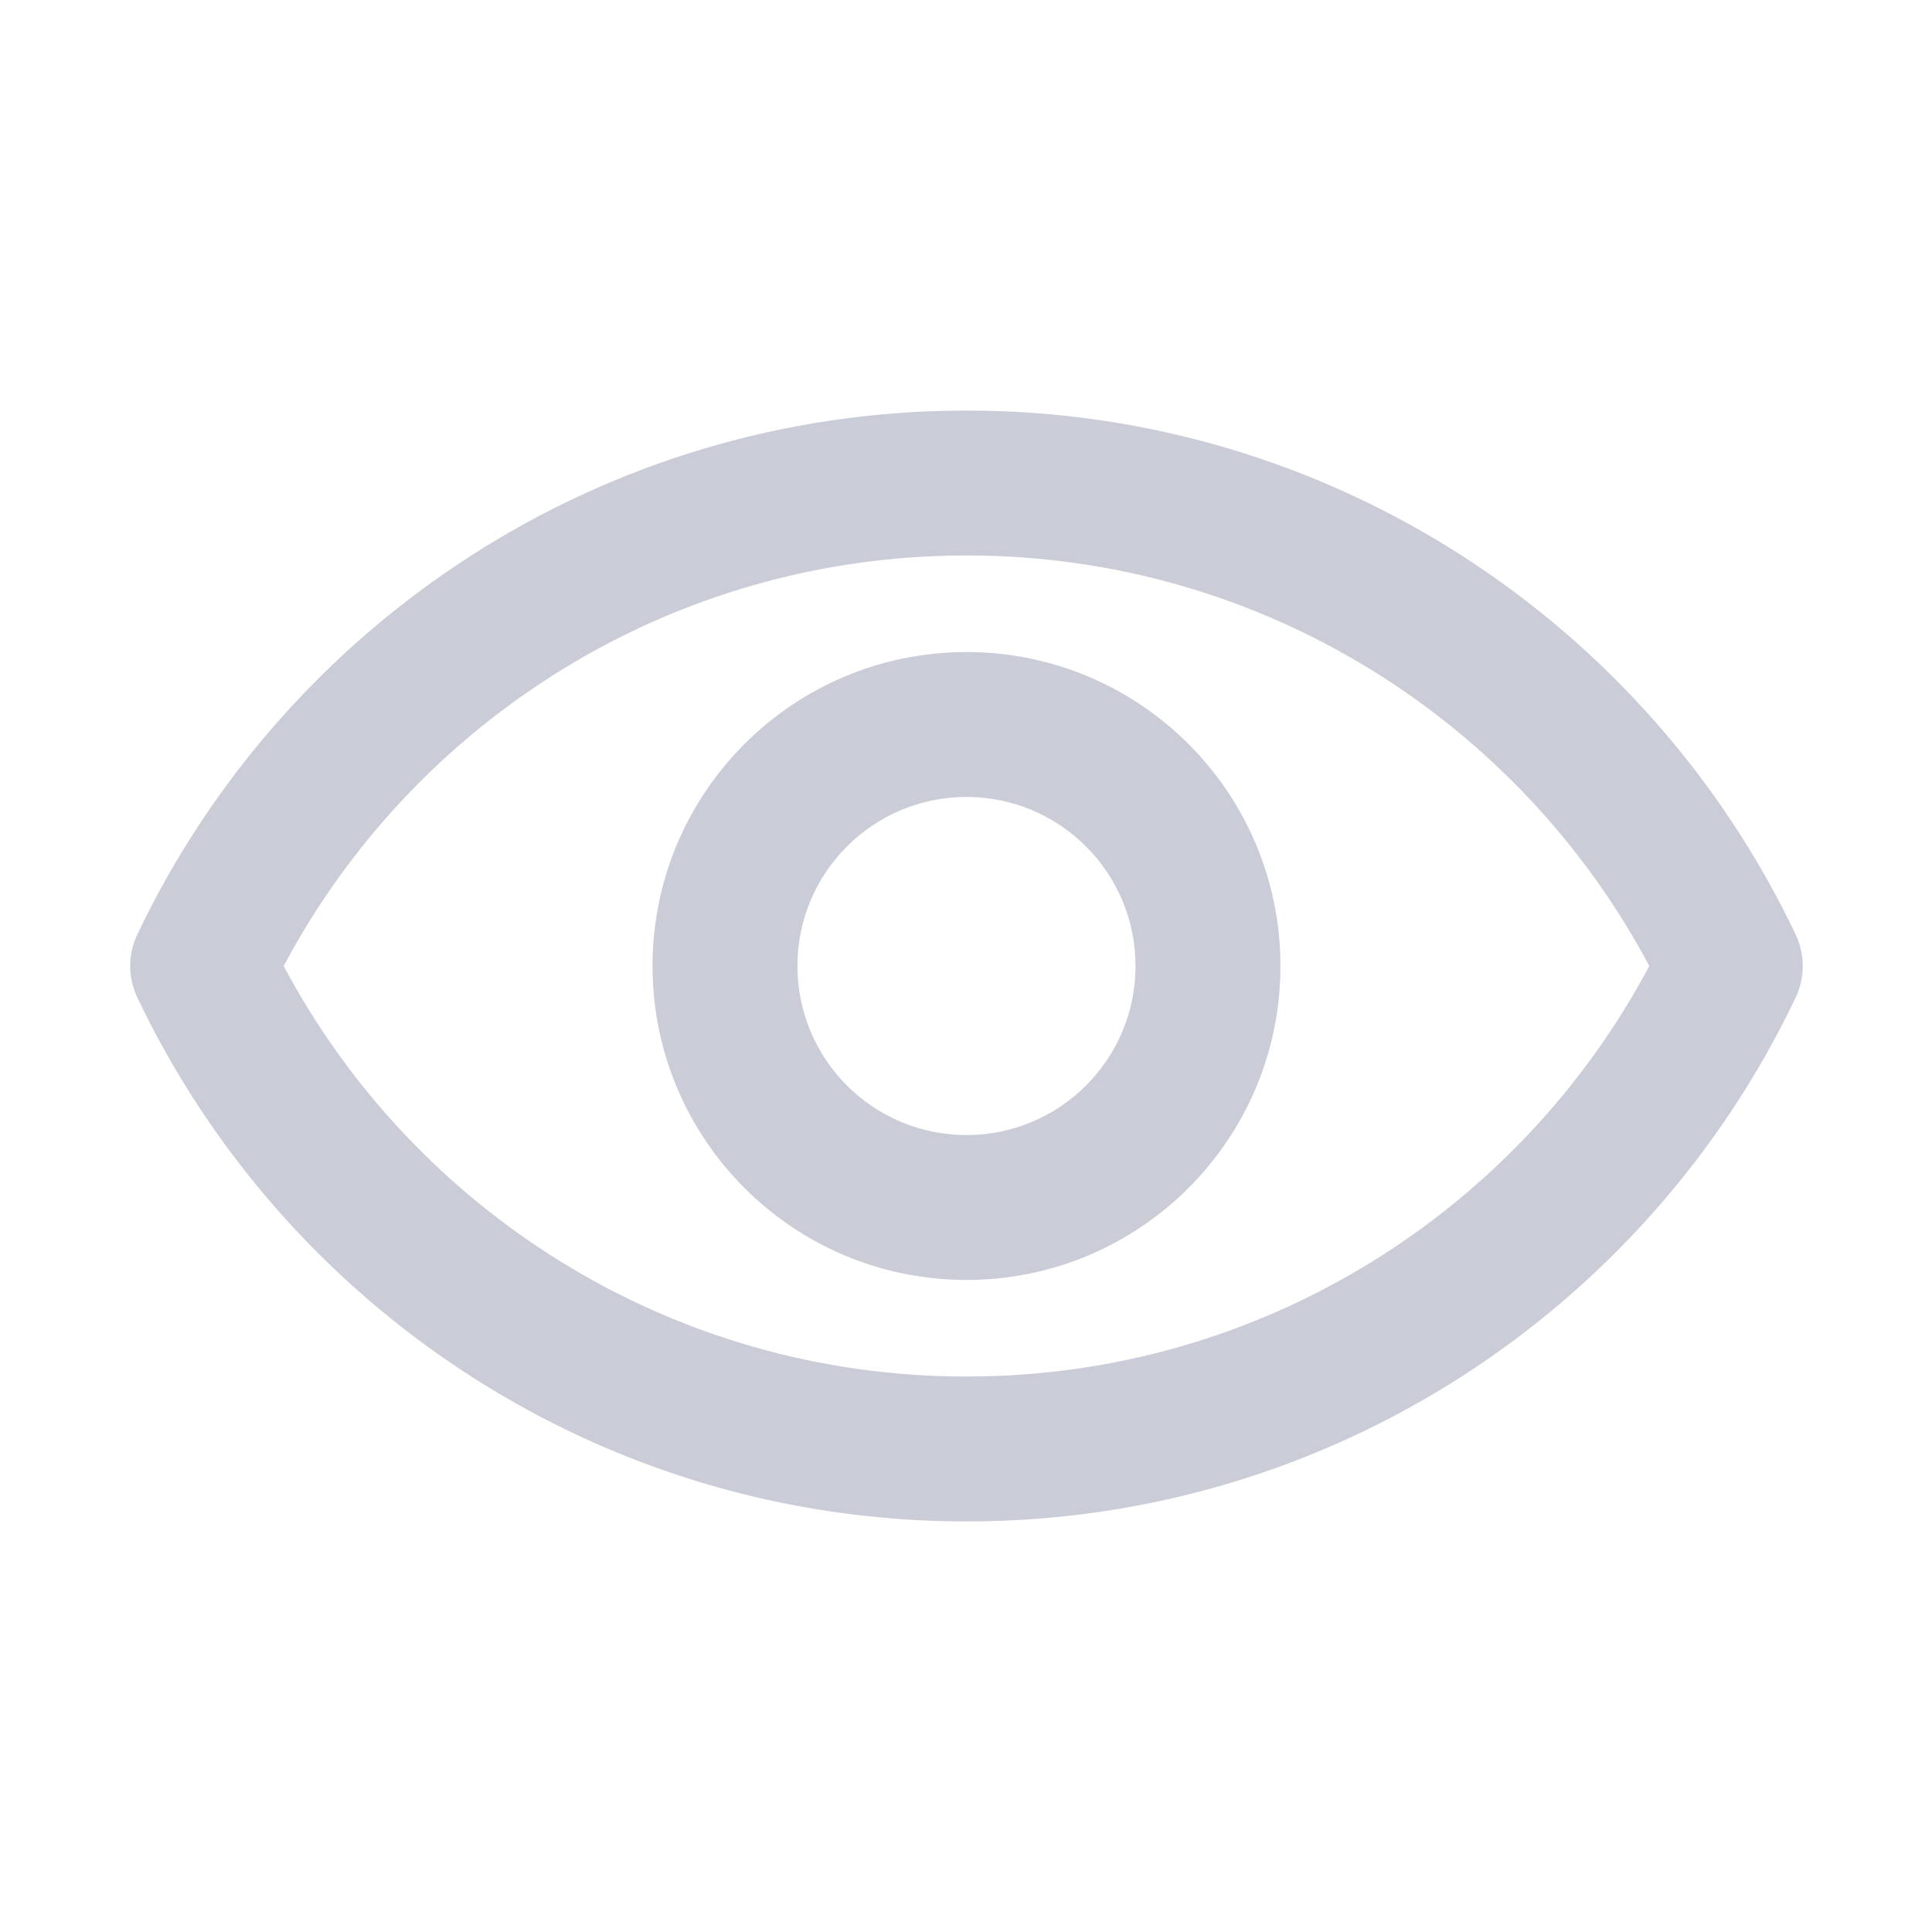
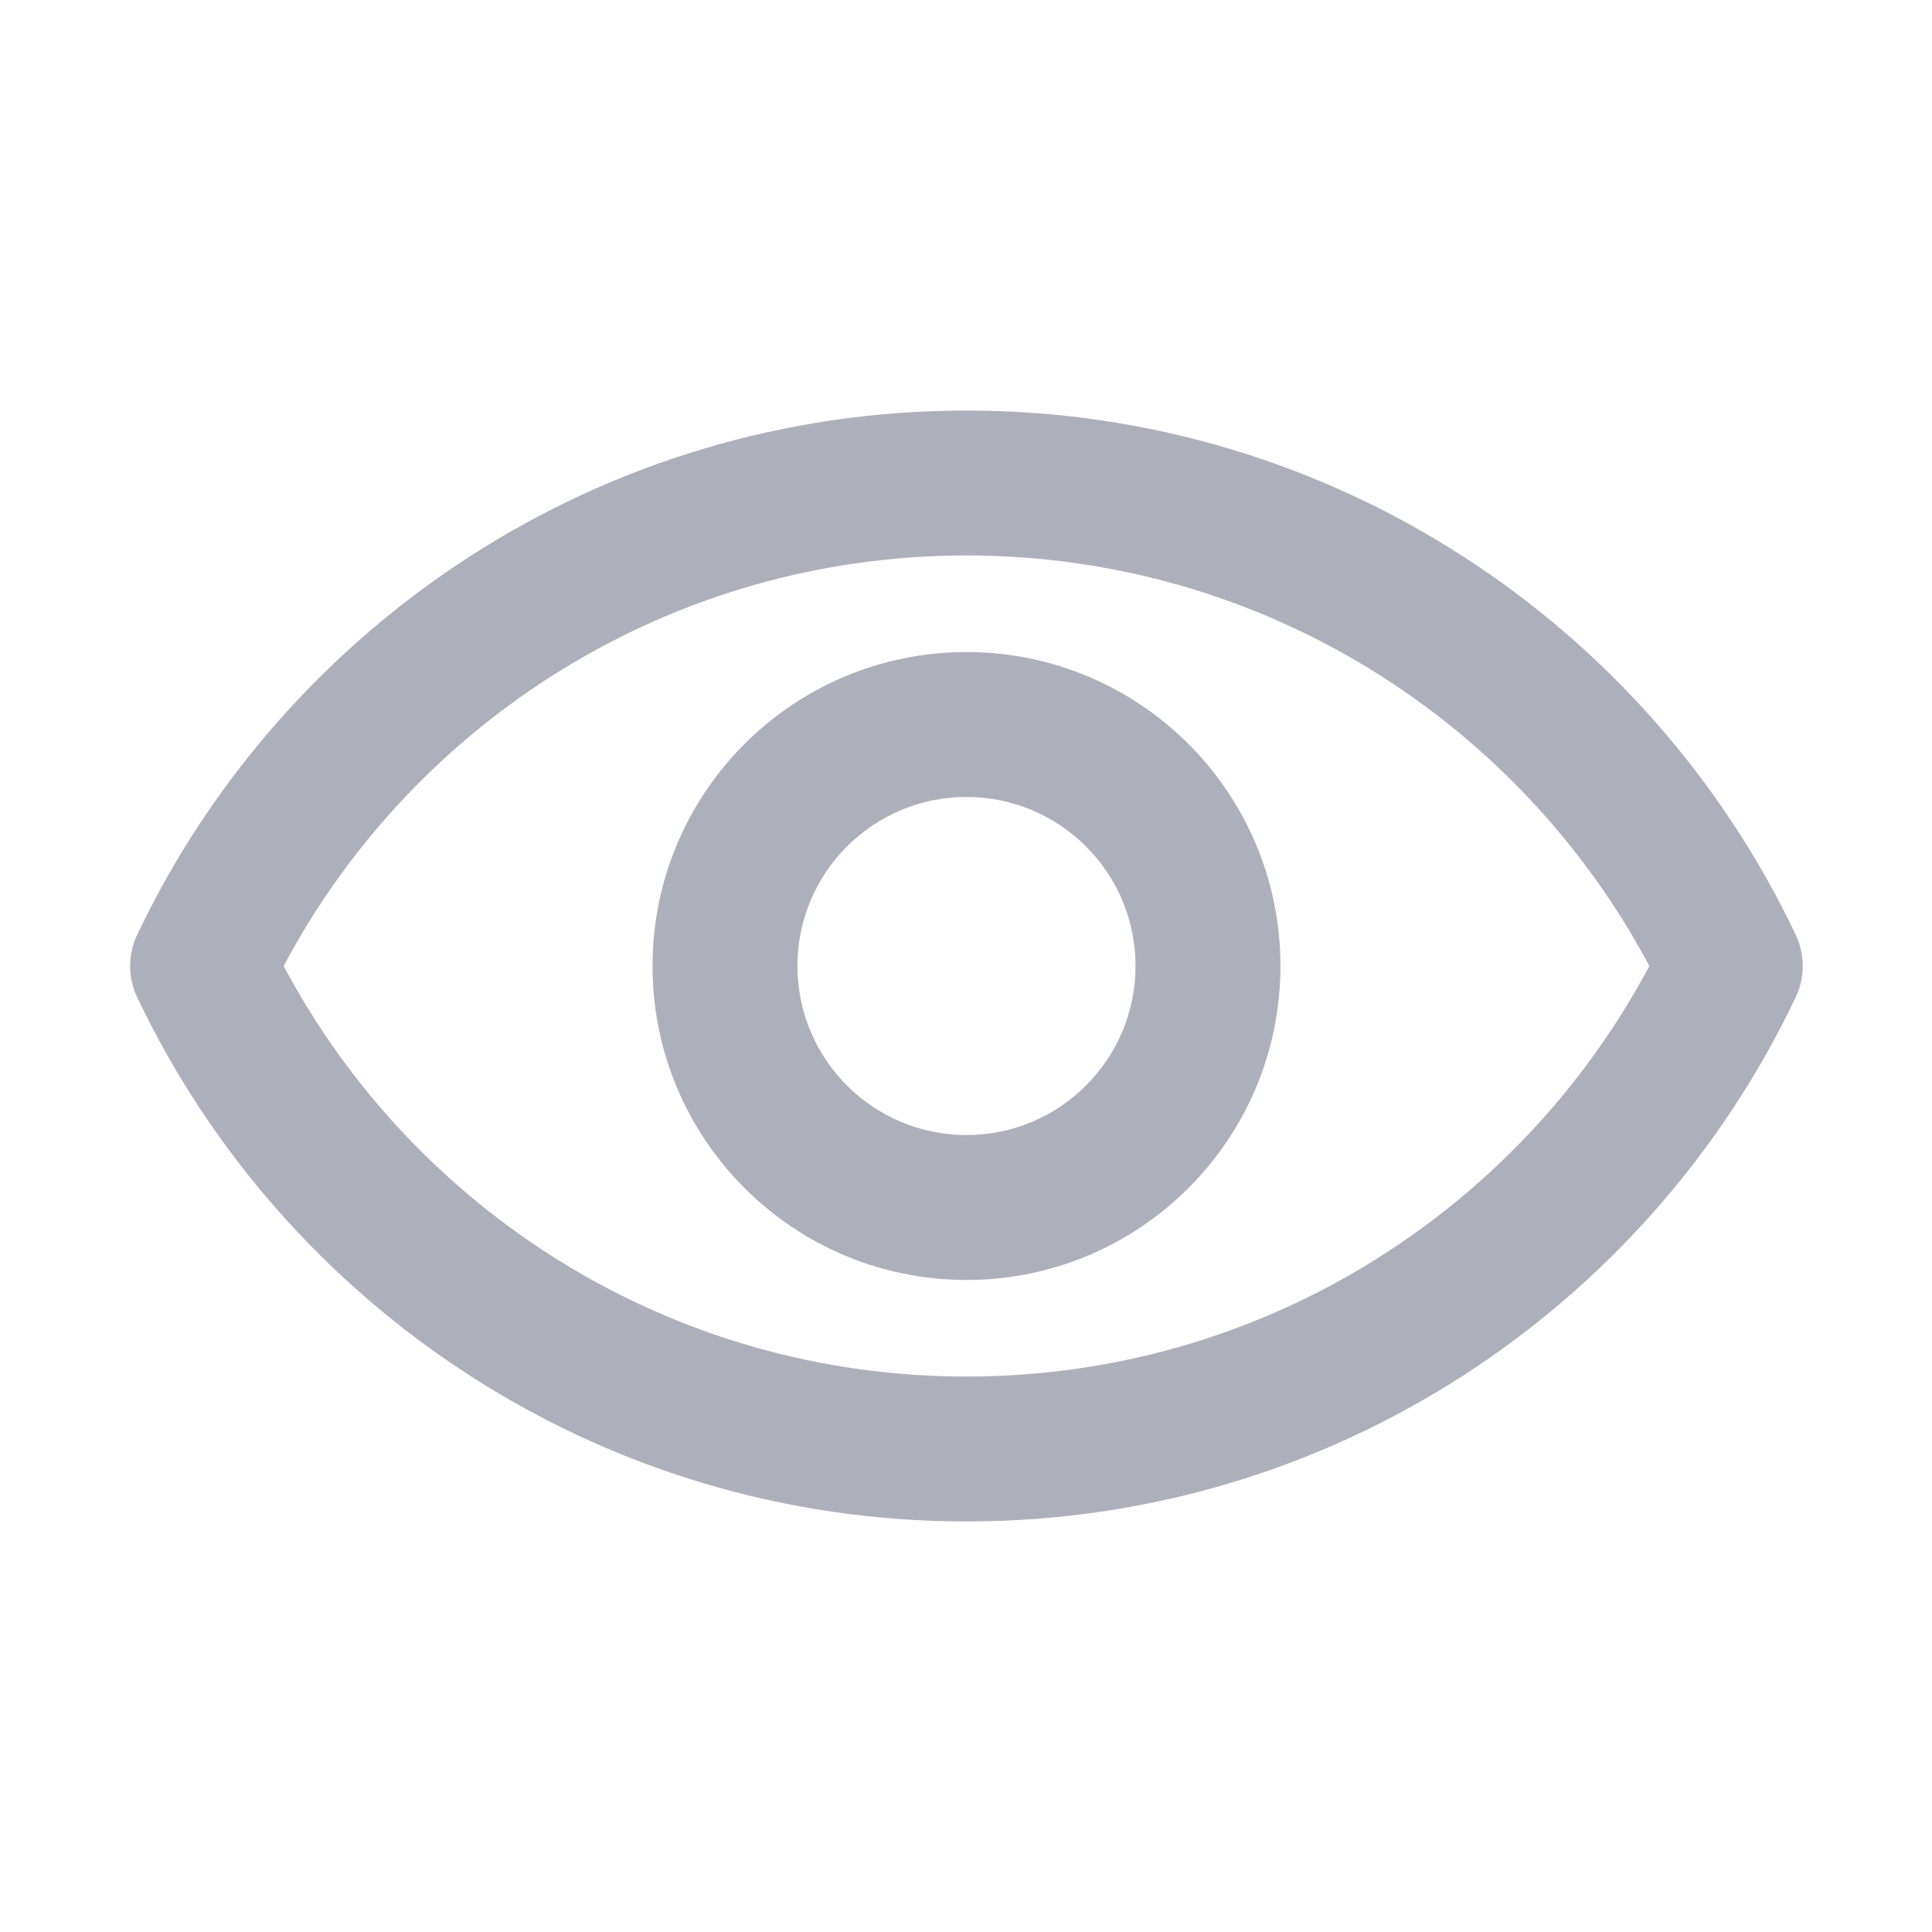
- <svg xmlns="http://www.w3.org/2000/svg" width="24" height="24" viewBox="0 0 24 24" fill="none">
-   <path fill-rule="evenodd" clip-rule="evenodd" d="M3.524 12C5.137 8.966 8.33 6.9 12.006 6.9C15.681 6.9 18.875 8.966 20.488 12C18.875 15.034 15.681 17.1 12.006 17.1C8.33 17.1 5.137 15.034 3.524 12ZM22.306 12.392C22.424 12.144 22.424 11.856 22.306 11.608C20.475 7.76 16.551 5.1 12.006 5.1C7.46 5.1 3.537 7.76 1.706 11.608C1.588 11.856 1.588 12.144 1.706 12.392C3.537 16.24 7.46 18.9 12.006 18.9C16.551 18.9 20.475 16.24 22.306 12.392ZM9.906 12C9.906 10.84 10.846 9.9 12.006 9.9C13.165 9.9 14.106 10.84 14.106 12C14.106 13.16 13.165 14.1 12.006 14.1C10.846 14.1 9.906 13.16 9.906 12ZM12.006 8.1C9.852 8.1 8.106 9.846 8.106 12C8.106 14.154 9.852 15.9 12.006 15.9C14.16 15.9 15.906 14.154 15.906 12C15.906 9.846 14.16 8.1 12.006 8.1Z" fill="#CACCD8" />
+ <svg xmlns="http://www.w3.org/2000/svg" width="16" height="16" viewBox="0 0 16 16" fill="none">
+   <path fill-rule="evenodd" clip-rule="evenodd" d="M2.349 8C3.424 5.977 5.553 4.6 8.004 4.6C10.454 4.6 12.583 5.977 13.659 8C12.583 10.023 10.454 11.4 8.004 11.4C5.553 11.4 3.424 10.023 2.349 8ZM14.87 8.261C14.949 8.096 14.949 7.904 14.87 7.739C13.65 5.173 11.034 3.4 8.004 3.4C4.974 3.4 2.358 5.173 1.137 7.739C1.058 7.904 1.058 8.096 1.137 8.261C2.358 10.827 4.974 12.6 8.004 12.6C11.034 12.6 13.65 10.827 14.87 8.261ZM6.604 8C6.604 7.227 7.231 6.6 8.004 6.6C8.777 6.6 9.404 7.227 9.404 8C9.404 8.773 8.777 9.4 8.004 9.4C7.231 9.4 6.604 8.773 6.604 8ZM8.004 5.4C6.568 5.4 5.404 6.564 5.404 8C5.404 9.436 6.568 10.6 8.004 10.6C9.44 10.6 10.604 9.436 10.604 8C10.604 6.564 9.44 5.4 8.004 5.4Z" fill="#ADAFBB" />
</svg>
